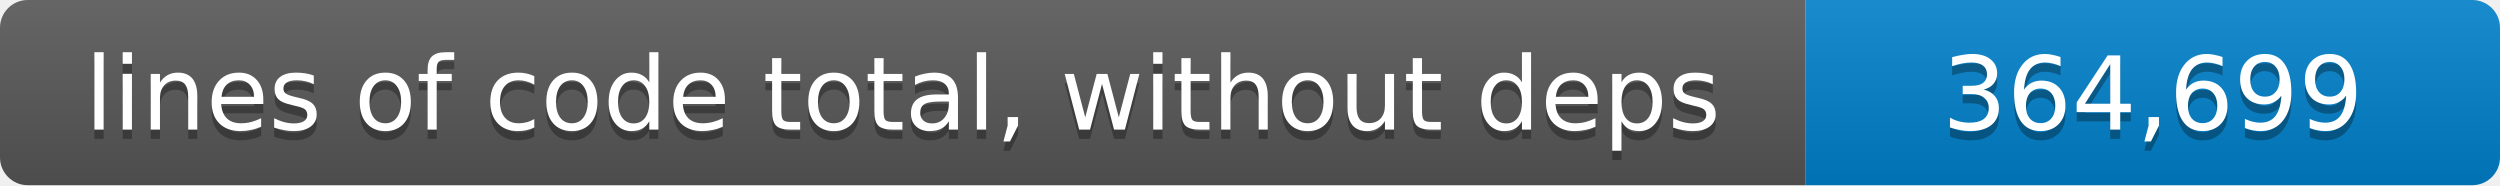
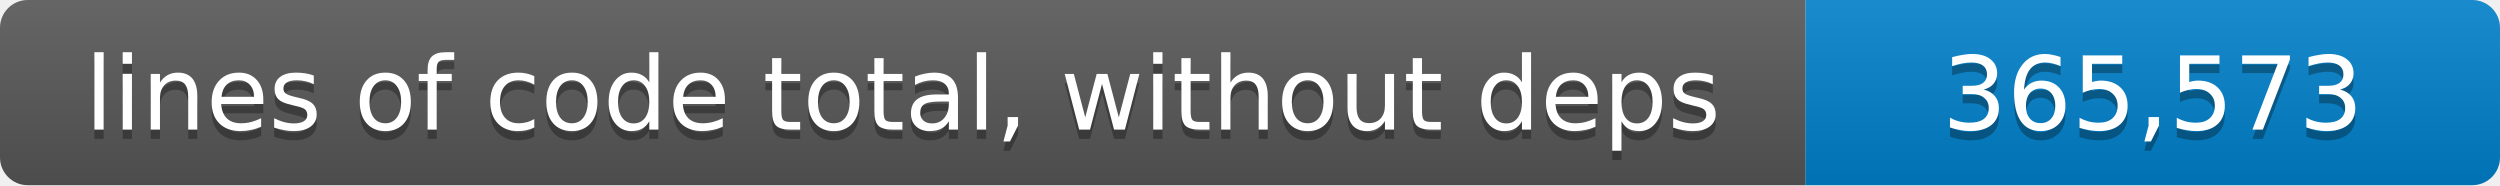
- <svg xmlns="http://www.w3.org/2000/svg" width="270" height="20" role="img" aria-label="lines of code total, without deps: 364,699 lines">
+ <svg xmlns="http://www.w3.org/2000/svg" width="270" height="20" role="img" aria-label="lines of code total, without deps: 365,573 lines">
  <linearGradient id="shade" x2="0" y2="100%">
    <stop offset="0" stop-color="#fff" stop-opacity=".1" />
    <stop offset="1" stop-opacity=".1" />
  </linearGradient>
  <clipPath id="round">
    <rect width="270" height="20" rx="3" />
  </clipPath>
  <g clip-path="url(#round)">
    <path fill="#555" d="M0 0h195v20H0z" />
    <path fill="#007ec6" d="M195 0h75v20h-75z" />
    <path fill="url(#shade)" d="M0 0h270v20H0z" />
  </g>
  <g fill="#fff" text-anchor="middle" font-family="Verdana,Geneva,DejaVu Sans,sans-serif" font-size="11">
    <text x="97.5" y="15" fill="#010101" fill-opacity=".3">lines of code total, without deps</text>
    <text x="97.5" y="14">lines of code total, without deps</text>
-     <text x="232.5" y="15" fill="#010101" fill-opacity=".3">364,699</text>
-     <text x="232.5" y="14">364,699</text>
+     <text x="232.5" y="15" fill="#010101" fill-opacity=".3">365,573</text>
+     <text x="232.5" y="14">365,573</text>
  </g>
</svg>
